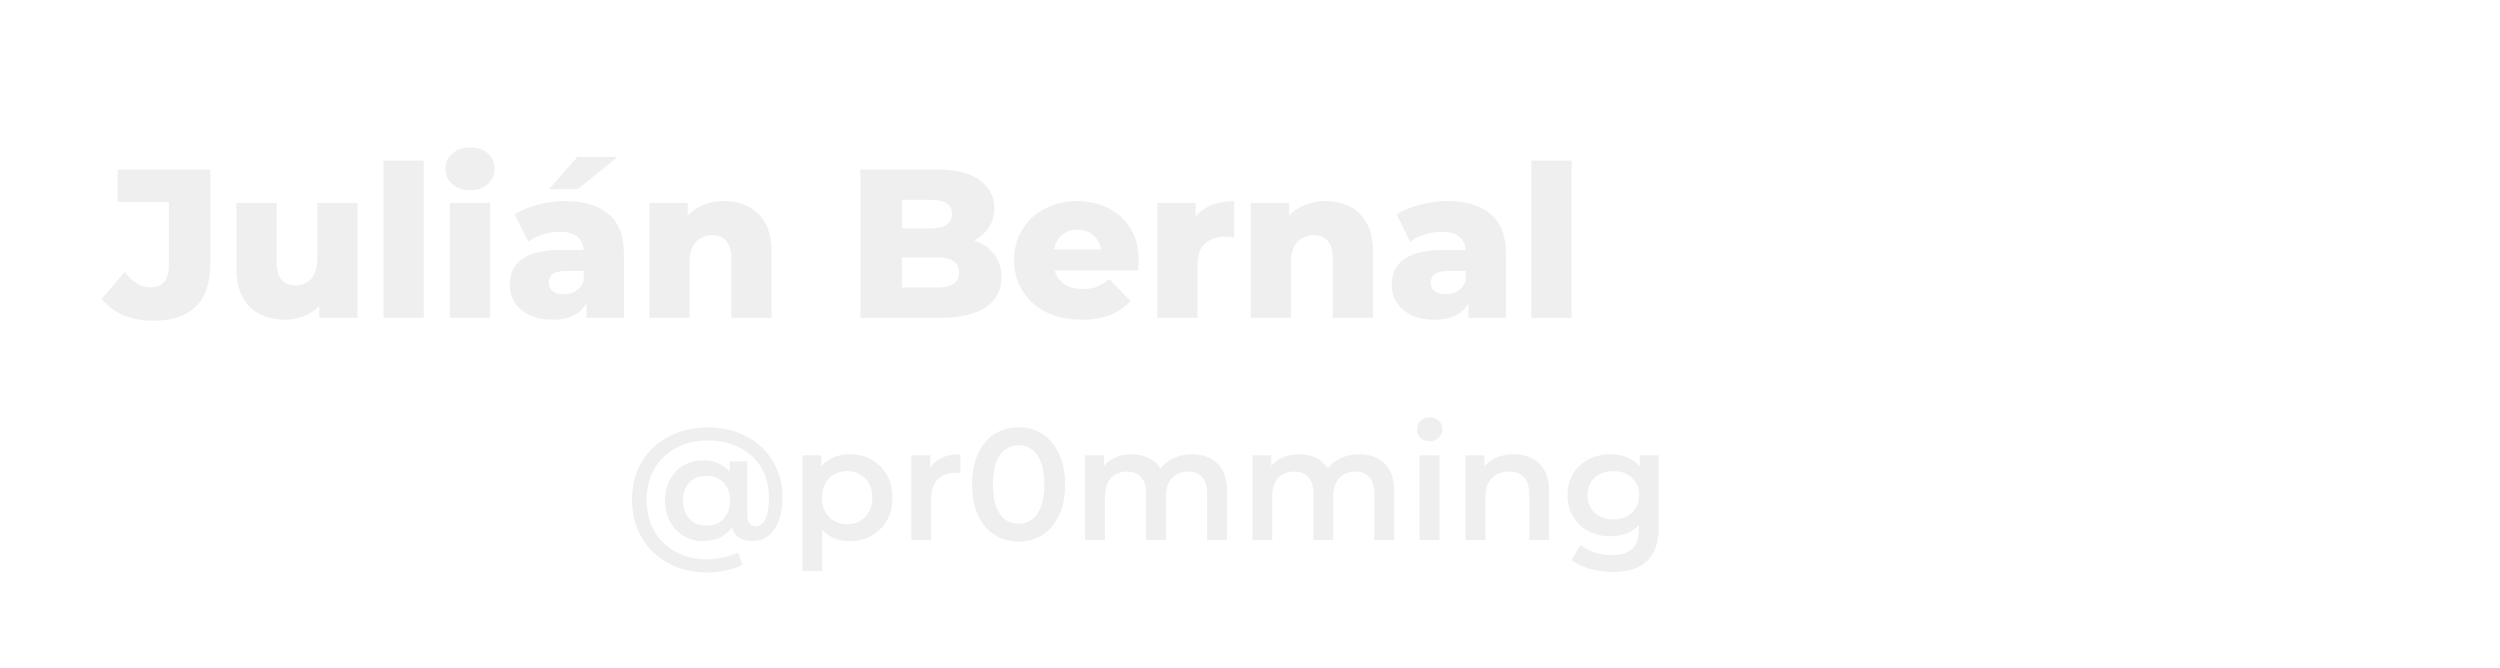
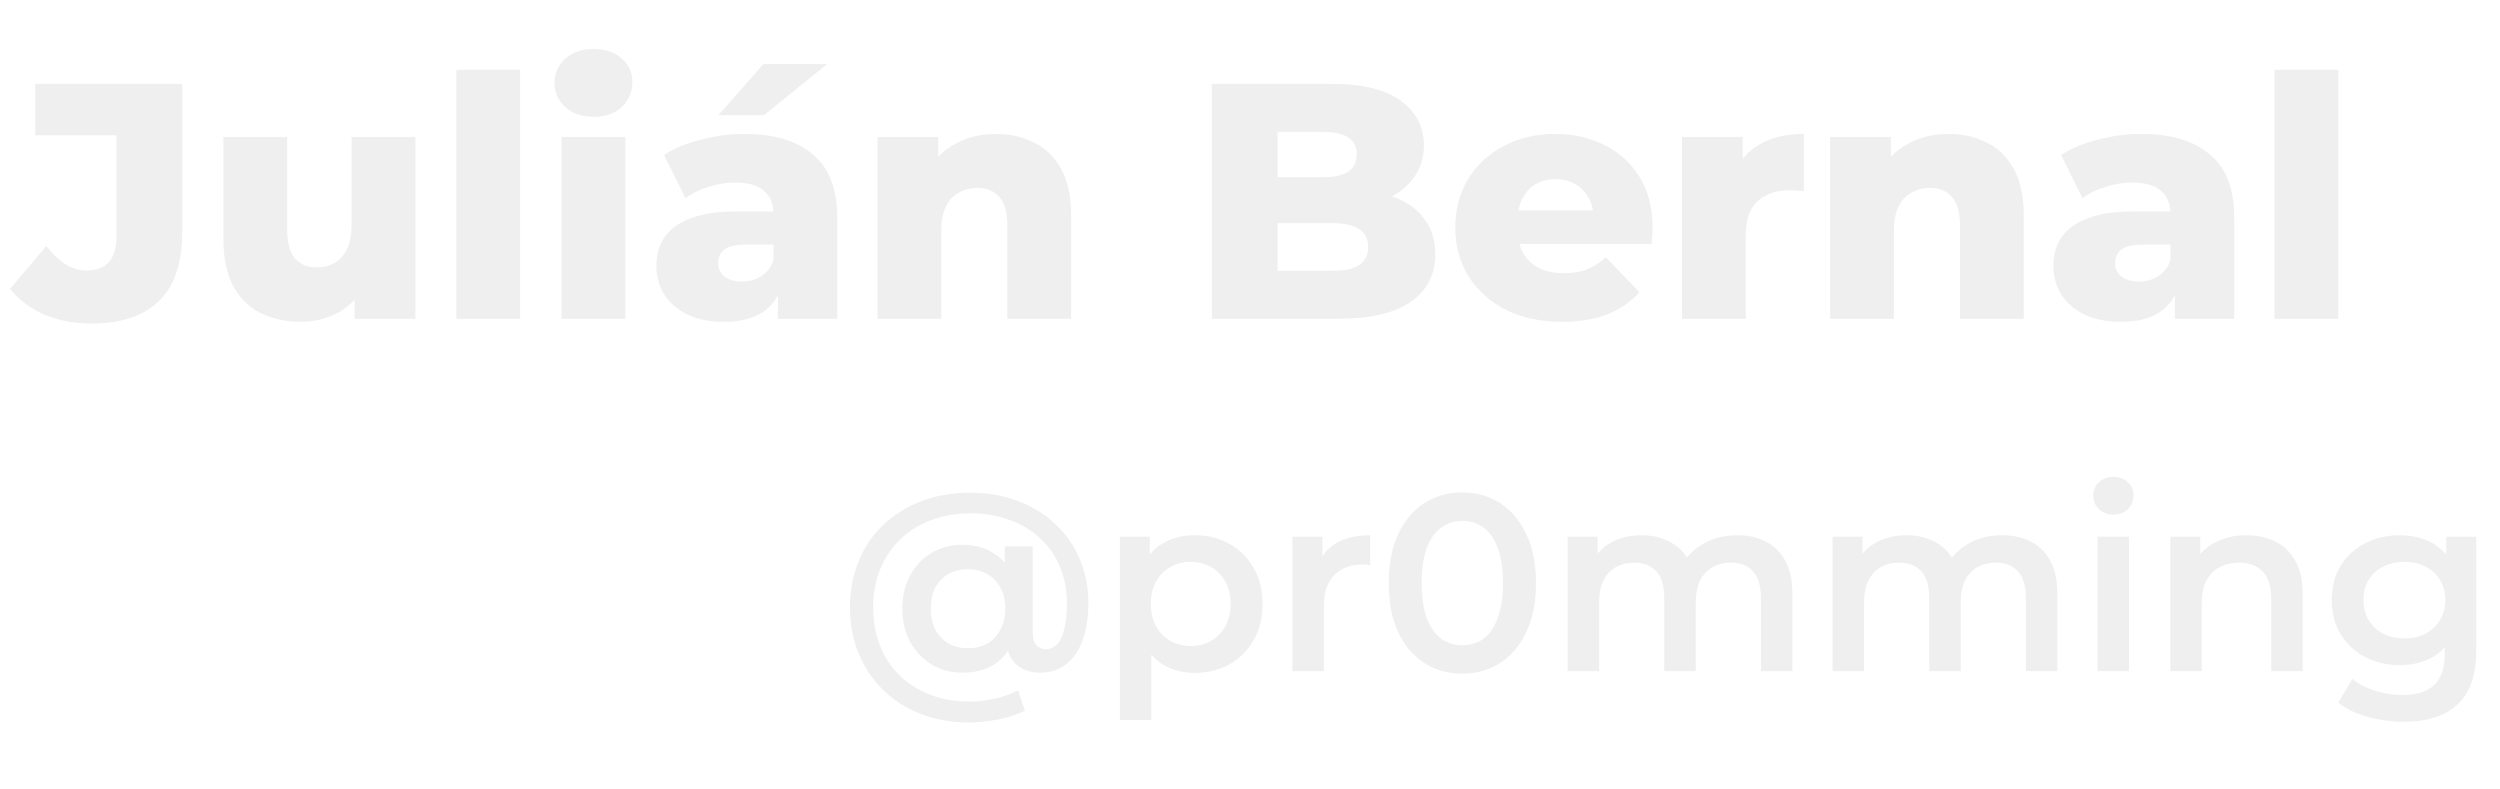
- <svg xmlns="http://www.w3.org/2000/svg" width="236" height="63" viewBox="0 0 236 63" fill="none">
-   <path d="M14.46 30.28C13.433 30.28 12.5 30.107 11.66 29.76C10.833 29.4 10.147 28.887 9.6 28.22L11.76 25.66C12.133 26.14 12.52 26.507 12.92 26.76C13.32 27 13.74 27.12 14.18 27.12C15.353 27.12 15.94 26.44 15.94 25.08V19.06H11.1V16H19.86V24.84C19.86 26.667 19.4 28.033 18.48 28.94C17.56 29.833 16.22 30.28 14.46 30.28ZM26.913 30.18C26.033 30.18 25.239 30.007 24.533 29.66C23.84 29.313 23.293 28.773 22.893 28.04C22.506 27.293 22.313 26.353 22.313 25.22V19.16H26.113V24.6C26.113 25.44 26.266 26.04 26.573 26.4C26.893 26.76 27.34 26.94 27.913 26.94C28.286 26.94 28.626 26.853 28.933 26.68C29.239 26.507 29.486 26.233 29.673 25.86C29.86 25.473 29.953 24.98 29.953 24.38V19.16H33.753V30H30.133V26.94L30.833 27.8C30.459 28.6 29.919 29.2 29.213 29.6C28.506 29.987 27.739 30.18 26.913 30.18ZM36.2 30V15.16H40.001V30H36.2ZM42.47 30V19.16H46.27V30H42.47ZM44.37 17.96C43.677 17.96 43.117 17.767 42.69 17.38C42.263 16.993 42.05 16.513 42.05 15.94C42.05 15.367 42.263 14.887 42.69 14.5C43.117 14.113 43.677 13.92 44.37 13.92C45.063 13.92 45.623 14.107 46.05 14.48C46.477 14.84 46.69 15.307 46.69 15.88C46.69 16.48 46.477 16.98 46.05 17.38C45.637 17.767 45.077 17.96 44.37 17.96ZM55.359 30V27.98L55.099 27.48V23.76C55.099 23.16 54.913 22.7 54.539 22.38C54.179 22.047 53.599 21.88 52.8 21.88C52.279 21.88 51.753 21.967 51.219 22.14C50.686 22.3 50.233 22.527 49.859 22.82L48.58 20.24C49.193 19.84 49.926 19.533 50.779 19.32C51.646 19.093 52.506 18.98 53.359 18.98C55.12 18.98 56.48 19.387 57.44 20.2C58.413 21 58.9 22.26 58.9 23.98V30H55.359ZM52.16 30.18C51.293 30.18 50.559 30.033 49.959 29.74C49.359 29.447 48.9 29.047 48.58 28.54C48.273 28.033 48.12 27.467 48.12 26.84C48.12 26.173 48.286 25.6 48.62 25.12C48.966 24.627 49.493 24.253 50.2 24C50.906 23.733 51.819 23.6 52.94 23.6H55.499V25.58H53.459C52.846 25.58 52.413 25.68 52.16 25.88C51.919 26.08 51.8 26.347 51.8 26.68C51.8 27.013 51.926 27.28 52.179 27.48C52.433 27.68 52.779 27.78 53.219 27.78C53.633 27.78 54.006 27.68 54.34 27.48C54.686 27.267 54.94 26.947 55.099 26.52L55.62 27.92C55.419 28.667 55.026 29.233 54.44 29.62C53.866 29.993 53.106 30.18 52.16 30.18ZM51.819 17.86L54.499 14.82H58.3L54.539 17.86H51.819ZM68.358 18.98C69.198 18.98 69.958 19.153 70.638 19.5C71.318 19.833 71.852 20.353 72.238 21.06C72.638 21.767 72.838 22.68 72.838 23.8V30H69.038V24.42C69.038 23.647 68.878 23.087 68.558 22.74C68.251 22.38 67.818 22.2 67.258 22.2C66.858 22.2 66.492 22.293 66.158 22.48C65.825 22.653 65.565 22.927 65.378 23.3C65.192 23.673 65.098 24.16 65.098 24.76V30H61.298V19.16H64.918V22.24L64.218 21.34C64.632 20.553 65.198 19.967 65.918 19.58C66.638 19.18 67.451 18.98 68.358 18.98ZM81.224 30V16H88.384C90.224 16 91.598 16.34 92.504 17.02C93.411 17.687 93.864 18.567 93.864 19.66C93.864 20.38 93.671 21.013 93.284 21.56C92.911 22.093 92.378 22.52 91.684 22.84C91.004 23.147 90.191 23.3 89.244 23.3L89.644 22.34C90.631 22.34 91.491 22.493 92.224 22.8C92.958 23.093 93.524 23.527 93.924 24.1C94.338 24.66 94.544 25.347 94.544 26.16C94.544 27.373 94.051 28.32 93.064 29C92.091 29.667 90.664 30 88.784 30H81.224ZM85.144 27.14H88.464C89.144 27.14 89.658 27.027 90.004 26.8C90.364 26.56 90.544 26.2 90.544 25.72C90.544 25.24 90.364 24.887 90.004 24.66C89.658 24.42 89.144 24.3 88.464 24.3H84.864V21.56H87.864C88.531 21.56 89.031 21.447 89.364 21.22C89.698 20.993 89.864 20.653 89.864 20.2C89.864 19.747 89.698 19.413 89.364 19.2C89.031 18.973 88.531 18.86 87.864 18.86H85.144V27.14ZM102.095 30.18C100.815 30.18 99.695 29.94 98.735 29.46C97.789 28.967 97.049 28.3 96.515 27.46C95.995 26.607 95.735 25.64 95.735 24.56C95.735 23.48 95.989 22.52 96.495 21.68C97.015 20.827 97.729 20.167 98.635 19.7C99.542 19.22 100.562 18.98 101.695 18.98C102.762 18.98 103.735 19.2 104.615 19.64C105.495 20.067 106.195 20.7 106.715 21.54C107.235 22.38 107.495 23.4 107.495 24.6C107.495 24.733 107.489 24.887 107.475 25.06C107.462 25.233 107.449 25.393 107.435 25.54H98.855V23.54H105.415L103.975 24.1C103.989 23.607 103.895 23.18 103.695 22.82C103.509 22.46 103.242 22.18 102.895 21.98C102.562 21.78 102.169 21.68 101.715 21.68C101.262 21.68 100.862 21.78 100.515 21.98C100.182 22.18 99.922 22.467 99.735 22.84C99.549 23.2 99.455 23.627 99.455 24.12V24.7C99.455 25.233 99.562 25.693 99.775 26.08C100.002 26.467 100.322 26.767 100.735 26.98C101.149 27.18 101.642 27.28 102.215 27.28C102.749 27.28 103.202 27.207 103.575 27.06C103.962 26.9 104.342 26.66 104.715 26.34L106.715 28.42C106.195 28.993 105.555 29.433 104.795 29.74C104.035 30.033 103.135 30.18 102.095 30.18ZM109.247 30V19.16H112.867V22.32L112.327 21.42C112.647 20.607 113.167 20 113.887 19.6C114.607 19.187 115.481 18.98 116.507 18.98V22.4C116.334 22.373 116.181 22.36 116.047 22.36C115.927 22.347 115.794 22.34 115.647 22.34C114.874 22.34 114.247 22.553 113.767 22.98C113.287 23.393 113.047 24.073 113.047 25.02V30H109.247ZM125.135 18.98C125.975 18.98 126.735 19.153 127.415 19.5C128.095 19.833 128.629 20.353 129.015 21.06C129.415 21.767 129.615 22.68 129.615 23.8V30H125.815V24.42C125.815 23.647 125.655 23.087 125.335 22.74C125.029 22.38 124.595 22.2 124.035 22.2C123.635 22.2 123.269 22.293 122.935 22.48C122.602 22.653 122.342 22.927 122.155 23.3C121.969 23.673 121.875 24.16 121.875 24.76V30H118.075V19.16H121.695V22.24L120.995 21.34C121.409 20.553 121.975 19.967 122.695 19.58C123.415 19.18 124.229 18.98 125.135 18.98ZM138.621 30V27.98L138.361 27.48V23.76C138.361 23.16 138.175 22.7 137.801 22.38C137.441 22.047 136.861 21.88 136.061 21.88C135.541 21.88 135.015 21.967 134.481 22.14C133.948 22.3 133.495 22.527 133.121 22.82L131.841 20.24C132.455 19.84 133.188 19.533 134.041 19.32C134.908 19.093 135.768 18.98 136.621 18.98C138.381 18.98 139.741 19.387 140.701 20.2C141.675 21 142.161 22.26 142.161 23.98V30H138.621ZM135.421 30.18C134.555 30.18 133.821 30.033 133.221 29.74C132.621 29.447 132.161 29.047 131.841 28.54C131.535 28.033 131.381 27.467 131.381 26.84C131.381 26.173 131.548 25.6 131.881 25.12C132.228 24.627 132.755 24.253 133.461 24C134.168 23.733 135.081 23.6 136.201 23.6H138.761V25.58H136.721C136.108 25.58 135.675 25.68 135.421 25.88C135.181 26.08 135.061 26.347 135.061 26.68C135.061 27.013 135.188 27.28 135.441 27.48C135.695 27.68 136.041 27.78 136.481 27.78C136.895 27.78 137.268 27.68 137.601 27.48C137.948 27.267 138.201 26.947 138.361 26.52L138.881 27.92C138.681 28.667 138.288 29.233 137.701 29.62C137.128 29.993 136.368 30.18 135.421 30.18ZM144.56 30V15.16H148.36V30H144.56Z" fill="#E8E8E8" fill-opacity="0.7" />
-   <path d="M66.77 54.044C65.71 54.044 64.745 53.874 63.875 53.534C63.005 53.194 62.255 52.714 61.625 52.094C60.995 51.474 60.51 50.749 60.17 49.919C59.83 49.079 59.66 48.164 59.66 47.174C59.66 46.184 59.83 45.274 60.17 44.444C60.51 43.614 60.995 42.894 61.625 42.284C62.265 41.674 63.025 41.199 63.905 40.859C64.785 40.519 65.76 40.349 66.83 40.349C67.86 40.349 68.805 40.514 69.665 40.844C70.525 41.164 71.265 41.619 71.885 42.209C72.515 42.789 73 43.479 73.34 44.279C73.69 45.079 73.865 45.959 73.865 46.919C73.865 47.779 73.75 48.524 73.52 49.154C73.29 49.774 72.96 50.249 72.53 50.579C72.11 50.909 71.595 51.074 70.985 51.074C70.365 51.074 69.87 50.889 69.5 50.519C69.14 50.149 68.96 49.614 68.96 48.914V48.059L69.02 47.204L68.885 45.254V43.544H70.55V48.644C70.55 49.024 70.625 49.294 70.775 49.454C70.935 49.604 71.12 49.679 71.33 49.679C71.6 49.679 71.83 49.574 72.02 49.364C72.21 49.154 72.35 48.844 72.44 48.434C72.54 48.024 72.59 47.529 72.59 46.949C72.59 46.149 72.45 45.419 72.17 44.759C71.9 44.099 71.505 43.534 70.985 43.064C70.475 42.584 69.865 42.219 69.155 41.969C68.455 41.709 67.68 41.579 66.83 41.579C65.96 41.579 65.17 41.719 64.46 41.999C63.75 42.269 63.14 42.654 62.63 43.154C62.12 43.654 61.725 44.249 61.445 44.939C61.175 45.619 61.04 46.364 61.04 47.174C61.04 48.004 61.175 48.764 61.445 49.454C61.715 50.144 62.1 50.734 62.6 51.224C63.11 51.724 63.715 52.109 64.415 52.379C65.115 52.659 65.9 52.799 66.77 52.799C67.23 52.799 67.715 52.744 68.225 52.634C68.735 52.534 69.22 52.369 69.68 52.139L70.085 53.339C69.625 53.569 69.095 53.744 68.495 53.864C67.895 53.984 67.32 54.044 66.77 54.044ZM66.38 51.074C65.69 51.074 65.075 50.914 64.535 50.594C63.995 50.264 63.565 49.814 63.245 49.244C62.935 48.664 62.78 47.999 62.78 47.249C62.78 46.509 62.935 45.854 63.245 45.284C63.555 44.704 63.98 44.254 64.52 43.934C65.07 43.614 65.69 43.454 66.38 43.454C67.05 43.454 67.635 43.604 68.135 43.904C68.635 44.194 69.025 44.619 69.305 45.179C69.585 45.739 69.725 46.429 69.725 47.249C69.725 48.069 69.59 48.764 69.32 49.334C69.05 49.904 68.665 50.339 68.165 50.639C67.665 50.929 67.07 51.074 66.38 51.074ZM66.695 49.619C67.125 49.619 67.505 49.529 67.835 49.349C68.165 49.159 68.425 48.884 68.615 48.524C68.815 48.164 68.915 47.739 68.915 47.249C68.915 46.749 68.815 46.329 68.615 45.989C68.425 45.639 68.165 45.374 67.835 45.194C67.505 45.004 67.125 44.909 66.695 44.909C66.255 44.909 65.865 45.004 65.525 45.194C65.195 45.384 64.935 45.654 64.745 46.004C64.565 46.354 64.475 46.769 64.475 47.249C64.475 47.739 64.565 48.159 64.745 48.509C64.935 48.859 65.195 49.134 65.525 49.334C65.865 49.524 66.255 49.619 66.695 49.619ZM80.183 51.089C79.533 51.089 78.938 50.939 78.398 50.639C77.868 50.339 77.443 49.889 77.123 49.289C76.813 48.679 76.658 47.909 76.658 46.979C76.658 46.039 76.808 45.269 77.108 44.669C77.418 44.069 77.838 43.624 78.368 43.334C78.898 43.034 79.503 42.884 80.183 42.884C80.973 42.884 81.668 43.054 82.268 43.394C82.878 43.734 83.358 44.209 83.708 44.819C84.068 45.429 84.248 46.149 84.248 46.979C84.248 47.809 84.068 48.534 83.708 49.154C83.358 49.764 82.878 50.239 82.268 50.579C81.668 50.919 80.973 51.089 80.183 51.089ZM75.743 53.894V42.974H77.528V44.864L77.468 46.994L77.618 49.124V53.894H75.743ZM79.973 49.484C80.423 49.484 80.823 49.384 81.173 49.184C81.533 48.984 81.818 48.694 82.028 48.314C82.238 47.934 82.343 47.489 82.343 46.979C82.343 46.459 82.238 46.014 82.028 45.644C81.818 45.264 81.533 44.974 81.173 44.774C80.823 44.574 80.423 44.474 79.973 44.474C79.523 44.474 79.118 44.574 78.758 44.774C78.398 44.974 78.113 45.264 77.903 45.644C77.693 46.014 77.588 46.459 77.588 46.979C77.588 47.489 77.693 47.934 77.903 48.314C78.113 48.694 78.398 48.984 78.758 49.184C79.118 49.384 79.523 49.484 79.973 49.484ZM86.026 50.984V42.974H87.811V45.179L87.601 44.534C87.841 43.994 88.216 43.584 88.726 43.304C89.246 43.024 89.891 42.884 90.661 42.884V44.669C90.581 44.649 90.506 44.639 90.436 44.639C90.366 44.629 90.296 44.624 90.226 44.624C89.516 44.624 88.951 44.834 88.531 45.254C88.111 45.664 87.901 46.279 87.901 47.099V50.984H86.026ZM96.149 51.134C95.319 51.134 94.569 50.924 93.899 50.504C93.239 50.084 92.719 49.474 92.339 48.674C91.959 47.864 91.769 46.884 91.769 45.734C91.769 44.584 91.959 43.609 92.339 42.809C92.719 41.999 93.239 41.384 93.899 40.964C94.569 40.544 95.319 40.334 96.149 40.334C96.989 40.334 97.739 40.544 98.399 40.964C99.059 41.384 99.579 41.999 99.959 42.809C100.349 43.609 100.544 44.584 100.544 45.734C100.544 46.884 100.349 47.864 99.959 48.674C99.579 49.474 99.059 50.084 98.399 50.504C97.739 50.924 96.989 51.134 96.149 51.134ZM96.149 49.439C96.639 49.439 97.064 49.309 97.424 49.049C97.784 48.779 98.064 48.369 98.264 47.819C98.474 47.269 98.579 46.574 98.579 45.734C98.579 44.884 98.474 44.189 98.264 43.649C98.064 43.099 97.784 42.694 97.424 42.434C97.064 42.164 96.639 42.029 96.149 42.029C95.679 42.029 95.259 42.164 94.889 42.434C94.529 42.694 94.244 43.099 94.034 43.649C93.834 44.189 93.734 44.884 93.734 45.734C93.734 46.574 93.834 47.269 94.034 47.819C94.244 48.369 94.529 48.779 94.889 49.049C95.259 49.309 95.679 49.439 96.149 49.439ZM112.542 42.884C113.182 42.884 113.747 43.009 114.237 43.259C114.737 43.509 115.127 43.894 115.407 44.414C115.687 44.924 115.827 45.584 115.827 46.394V50.984H113.952V46.634C113.952 45.924 113.797 45.394 113.487 45.044C113.177 44.694 112.732 44.519 112.152 44.519C111.742 44.519 111.377 44.609 111.057 44.789C110.747 44.969 110.502 45.234 110.322 45.584C110.152 45.934 110.067 46.379 110.067 46.919V50.984H108.192V46.634C108.192 45.924 108.037 45.394 107.727 45.044C107.417 44.694 106.972 44.519 106.392 44.519C105.982 44.519 105.617 44.609 105.297 44.789C104.987 44.969 104.742 45.234 104.562 45.584C104.392 45.934 104.307 46.379 104.307 46.919V50.984H102.432V42.974H104.217V45.104L103.902 44.474C104.172 43.954 104.562 43.559 105.072 43.289C105.592 43.019 106.182 42.884 106.842 42.884C107.592 42.884 108.242 43.069 108.792 43.439C109.352 43.809 109.722 44.369 109.902 45.119L109.167 44.864C109.427 44.264 109.857 43.784 110.457 43.424C111.057 43.064 111.752 42.884 112.542 42.884ZM128.333 42.884C128.973 42.884 129.538 43.009 130.028 43.259C130.528 43.509 130.918 43.894 131.198 44.414C131.478 44.924 131.618 45.584 131.618 46.394V50.984H129.743V46.634C129.743 45.924 129.588 45.394 129.278 45.044C128.968 44.694 128.523 44.519 127.943 44.519C127.533 44.519 127.168 44.609 126.848 44.789C126.538 44.969 126.293 45.234 126.113 45.584C125.943 45.934 125.858 46.379 125.858 46.919V50.984H123.983V46.634C123.983 45.924 123.828 45.394 123.518 45.044C123.208 44.694 122.763 44.519 122.183 44.519C121.773 44.519 121.408 44.609 121.088 44.789C120.778 44.969 120.533 45.234 120.353 45.584C120.183 45.934 120.098 46.379 120.098 46.919V50.984H118.223V42.974H120.008V45.104L119.693 44.474C119.963 43.954 120.353 43.559 120.863 43.289C121.383 43.019 121.973 42.884 122.633 42.884C123.383 42.884 124.033 43.069 124.583 43.439C125.143 43.809 125.513 44.369 125.693 45.119L124.958 44.864C125.218 44.264 125.648 43.784 126.248 43.424C126.848 43.064 127.543 42.884 128.333 42.884ZM134.014 50.984V42.974H135.889V50.984H134.014ZM134.959 41.654C134.609 41.654 134.319 41.544 134.089 41.324C133.869 41.104 133.759 40.839 133.759 40.529C133.759 40.209 133.869 39.944 134.089 39.734C134.319 39.514 134.609 39.404 134.959 39.404C135.309 39.404 135.594 39.509 135.814 39.719C136.044 39.919 136.159 40.174 136.159 40.484C136.159 40.814 136.049 41.094 135.829 41.324C135.609 41.544 135.319 41.654 134.959 41.654ZM142.895 42.884C143.535 42.884 144.105 43.009 144.605 43.259C145.115 43.509 145.515 43.894 145.805 44.414C146.095 44.924 146.24 45.584 146.24 46.394V50.984H144.365V46.634C144.365 45.924 144.195 45.394 143.855 45.044C143.525 44.694 143.06 44.519 142.46 44.519C142.02 44.519 141.63 44.609 141.29 44.789C140.95 44.969 140.685 45.239 140.495 45.599C140.315 45.949 140.225 46.394 140.225 46.934V50.984H138.35V42.974H140.135V45.134L139.82 44.474C140.1 43.964 140.505 43.574 141.035 43.304C141.575 43.024 142.195 42.884 142.895 42.884ZM152.263 53.999C151.523 53.999 150.798 53.899 150.088 53.699C149.388 53.509 148.813 53.229 148.363 52.859L149.203 51.449C149.553 51.739 149.993 51.969 150.523 52.139C151.063 52.319 151.608 52.409 152.158 52.409C153.038 52.409 153.683 52.204 154.093 51.794C154.503 51.394 154.708 50.789 154.708 49.979V48.554L154.858 46.739L154.798 44.924V42.974H156.583V49.769C156.583 51.219 156.213 52.284 155.473 52.964C154.733 53.654 153.663 53.999 152.263 53.999ZM152.023 50.624C151.263 50.624 150.573 50.464 149.953 50.144C149.343 49.814 148.858 49.359 148.498 48.779C148.148 48.199 147.973 47.519 147.973 46.739C147.973 45.969 148.148 45.294 148.498 44.714C148.858 44.134 149.343 43.684 149.953 43.364C150.573 43.044 151.263 42.884 152.023 42.884C152.703 42.884 153.313 43.019 153.853 43.289C154.393 43.559 154.823 43.979 155.143 44.549C155.473 45.119 155.638 45.849 155.638 46.739C155.638 47.629 155.473 48.364 155.143 48.944C154.823 49.514 154.393 49.939 153.853 50.219C153.313 50.489 152.703 50.624 152.023 50.624ZM152.308 49.034C152.778 49.034 153.198 48.939 153.568 48.749C153.938 48.549 154.223 48.279 154.423 47.939C154.633 47.589 154.738 47.189 154.738 46.739C154.738 46.289 154.633 45.894 154.423 45.554C154.223 45.204 153.938 44.939 153.568 44.759C153.198 44.569 152.778 44.474 152.308 44.474C151.838 44.474 151.413 44.569 151.033 44.759C150.663 44.939 150.373 45.204 150.163 45.554C149.963 45.894 149.863 46.289 149.863 46.739C149.863 47.189 149.963 47.589 150.163 47.939C150.373 48.279 150.663 48.549 151.033 48.749C151.413 48.939 151.838 49.034 152.308 49.034Z" fill="#E8E8E8" fill-opacity="0.7" />
+ <svg xmlns="http://www.w3.org/2000/svg" width="149" height="47" viewBox="0 0 149 47" fill="none">
+   <path d="M5.46 19.28C4.433 19.28 3.5 19.107 2.66 18.76C1.833 18.4 1.147 17.887 0.6 17.22L2.76 14.66C3.133 15.14 3.52 15.507 3.92 15.76C4.32 16 4.74 16.12 5.18 16.12C6.353 16.12 6.94 15.44 6.94 14.08V8.06H2.1V5H10.86V13.84C10.86 15.667 10.4 17.033 9.48 17.94C8.56 18.833 7.22 19.28 5.46 19.28ZM17.913 19.18C17.033 19.18 16.239 19.007 15.533 18.66C14.839 18.313 14.293 17.773 13.893 17.04C13.506 16.293 13.313 15.353 13.313 14.22V8.16H17.113V13.6C17.113 14.44 17.266 15.04 17.573 15.4C17.893 15.76 18.34 15.94 18.913 15.94C19.286 15.94 19.626 15.853 19.933 15.68C20.239 15.507 20.486 15.233 20.673 14.86C20.86 14.473 20.953 13.98 20.953 13.38V8.16H24.753V19H21.133V15.94L21.833 16.8C21.459 17.6 20.919 18.2 20.213 18.6C19.506 18.987 18.739 19.18 17.913 19.18ZM27.201 19V4.16H31V19H27.201ZM33.47 19V8.16H37.27V19H33.47ZM35.37 6.96C34.677 6.96 34.117 6.767 33.69 6.38C33.263 5.993 33.05 5.513 33.05 4.94C33.05 4.367 33.263 3.887 33.69 3.5C34.117 3.113 34.677 2.92 35.37 2.92C36.063 2.92 36.623 3.107 37.05 3.48C37.477 3.84 37.69 4.307 37.69 4.88C37.69 5.48 37.477 5.98 37.05 6.38C36.637 6.767 36.077 6.96 35.37 6.96ZM46.359 19V16.98L46.099 16.48V12.76C46.099 12.16 45.913 11.7 45.539 11.38C45.179 11.047 44.599 10.88 43.8 10.88C43.279 10.88 42.753 10.967 42.219 11.14C41.686 11.3 41.233 11.527 40.859 11.82L39.58 9.24C40.193 8.84 40.926 8.533 41.779 8.32C42.646 8.093 43.506 7.98 44.359 7.98C46.12 7.98 47.48 8.387 48.44 9.2C49.413 10 49.9 11.26 49.9 12.98V19H46.359ZM43.16 19.18C42.293 19.18 41.559 19.033 40.959 18.74C40.359 18.447 39.9 18.047 39.58 17.54C39.273 17.033 39.12 16.467 39.12 15.84C39.12 15.173 39.286 14.6 39.62 14.12C39.966 13.627 40.493 13.253 41.2 13C41.906 12.733 42.819 12.6 43.94 12.6H46.499V14.58H44.459C43.846 14.58 43.413 14.68 43.16 14.88C42.919 15.08 42.8 15.347 42.8 15.68C42.8 16.013 42.926 16.28 43.179 16.48C43.433 16.68 43.779 16.78 44.219 16.78C44.633 16.78 45.006 16.68 45.34 16.48C45.686 16.267 45.94 15.947 46.099 15.52L46.62 16.92C46.419 17.667 46.026 18.233 45.44 18.62C44.866 18.993 44.106 19.18 43.16 19.18ZM42.819 6.86L45.499 3.82H49.3L45.539 6.86H42.819ZM59.358 7.98C60.198 7.98 60.958 8.153 61.638 8.5C62.318 8.833 62.852 9.353 63.238 10.06C63.638 10.767 63.838 11.68 63.838 12.8V19H60.038V13.42C60.038 12.647 59.878 12.087 59.558 11.74C59.252 11.38 58.818 11.2 58.258 11.2C57.858 11.2 57.492 11.293 57.158 11.48C56.825 11.653 56.565 11.927 56.378 12.3C56.191 12.673 56.098 13.16 56.098 13.76V19H52.298V8.16H55.918V11.24L55.218 10.34C55.632 9.553 56.198 8.967 56.918 8.58C57.638 8.18 58.452 7.98 59.358 7.98ZM72.224 19V5H79.384C81.224 5 82.598 5.34 83.504 6.02C84.411 6.687 84.864 7.567 84.864 8.66C84.864 9.38 84.671 10.013 84.284 10.56C83.911 11.093 83.378 11.52 82.684 11.84C82.004 12.147 81.191 12.3 80.244 12.3L80.644 11.34C81.631 11.34 82.491 11.493 83.224 11.8C83.958 12.093 84.524 12.527 84.924 13.1C85.338 13.66 85.544 14.347 85.544 15.16C85.544 16.373 85.051 17.32 84.064 18C83.091 18.667 81.664 19 79.784 19H72.224ZM76.144 16.14H79.464C80.144 16.14 80.658 16.027 81.004 15.8C81.364 15.56 81.544 15.2 81.544 14.72C81.544 14.24 81.364 13.887 81.004 13.66C80.658 13.42 80.144 13.3 79.464 13.3H75.864V10.56H78.864C79.531 10.56 80.031 10.447 80.364 10.22C80.698 9.993 80.864 9.653 80.864 9.2C80.864 8.747 80.698 8.413 80.364 8.2C80.031 7.973 79.531 7.86 78.864 7.86H76.144V16.14ZM93.095 19.18C91.815 19.18 90.695 18.94 89.735 18.46C88.789 17.967 88.049 17.3 87.515 16.46C86.995 15.607 86.735 14.64 86.735 13.56C86.735 12.48 86.989 11.52 87.495 10.68C88.015 9.827 88.729 9.167 89.635 8.7C90.542 8.22 91.562 7.98 92.695 7.98C93.762 7.98 94.735 8.2 95.615 8.64C96.495 9.067 97.195 9.7 97.715 10.54C98.235 11.38 98.495 12.4 98.495 13.6C98.495 13.733 98.489 13.887 98.475 14.06C98.462 14.233 98.449 14.393 98.435 14.54H89.855V12.54H96.415L94.975 13.1C94.989 12.607 94.895 12.18 94.695 11.82C94.509 11.46 94.242 11.18 93.895 10.98C93.562 10.78 93.169 10.68 92.715 10.68C92.262 10.68 91.862 10.78 91.515 10.98C91.182 11.18 90.922 11.467 90.735 11.84C90.549 12.2 90.455 12.627 90.455 13.12V13.7C90.455 14.233 90.562 14.693 90.775 15.08C91.002 15.467 91.322 15.767 91.735 15.98C92.149 16.18 92.642 16.28 93.215 16.28C93.749 16.28 94.202 16.207 94.575 16.06C94.962 15.9 95.342 15.66 95.715 15.34L97.715 17.42C97.195 17.993 96.555 18.433 95.795 18.74C95.035 19.033 94.135 19.18 93.095 19.18ZM100.247 19V8.16H103.867V11.32L103.327 10.42C103.647 9.607 104.167 9 104.887 8.6C105.607 8.187 106.481 7.98 107.507 7.98V11.4C107.334 11.373 107.181 11.36 107.047 11.36C106.927 11.347 106.794 11.34 106.647 11.34C105.874 11.34 105.247 11.553 104.767 11.98C104.287 12.393 104.047 13.073 104.047 14.02V19H100.247ZM116.135 7.98C116.975 7.98 117.735 8.153 118.415 8.5C119.095 8.833 119.629 9.353 120.015 10.06C120.415 10.767 120.615 11.68 120.615 12.8V19H116.815V13.42C116.815 12.647 116.655 12.087 116.335 11.74C116.029 11.38 115.595 11.2 115.035 11.2C114.635 11.2 114.269 11.293 113.935 11.48C113.602 11.653 113.342 11.927 113.155 12.3C112.969 12.673 112.875 13.16 112.875 13.76V19H109.075V8.16H112.695V11.24L111.995 10.34C112.409 9.553 112.975 8.967 113.695 8.58C114.415 8.18 115.229 7.98 116.135 7.98ZM129.621 19V16.98L129.361 16.48V12.76C129.361 12.16 129.175 11.7 128.801 11.38C128.441 11.047 127.861 10.88 127.061 10.88C126.541 10.88 126.015 10.967 125.481 11.14C124.948 11.3 124.495 11.527 124.121 11.82L122.841 9.24C123.455 8.84 124.188 8.533 125.041 8.32C125.908 8.093 126.768 7.98 127.621 7.98C129.381 7.98 130.741 8.387 131.701 9.2C132.675 10 133.161 11.26 133.161 12.98V19H129.621ZM126.421 19.18C125.555 19.18 124.821 19.033 124.221 18.74C123.621 18.447 123.161 18.047 122.841 17.54C122.535 17.033 122.381 16.467 122.381 15.84C122.381 15.173 122.548 14.6 122.881 14.12C123.228 13.627 123.755 13.253 124.461 13C125.168 12.733 126.081 12.6 127.201 12.6H129.761V14.58H127.721C127.108 14.58 126.675 14.68 126.421 14.88C126.181 15.08 126.061 15.347 126.061 15.68C126.061 16.013 126.188 16.28 126.441 16.48C126.695 16.68 127.041 16.78 127.481 16.78C127.895 16.78 128.268 16.68 128.601 16.48C128.948 16.267 129.201 15.947 129.361 15.52L129.881 16.92C129.681 17.667 129.288 18.233 128.701 18.62C128.128 18.993 127.368 19.18 126.421 19.18ZM135.56 19V4.16H139.36V19H135.56Z" fill="#E8E8E8" fill-opacity="0.7" />
+   <path d="M57.77 43.06C56.71 43.06 55.745 42.89 54.875 42.55C54.005 42.21 53.255 41.73 52.625 41.11C51.995 40.49 51.51 39.765 51.17 38.935C50.83 38.095 50.66 37.18 50.66 36.19C50.66 35.2 50.83 34.29 51.17 33.46C51.51 32.63 51.995 31.91 52.625 31.3C53.265 30.69 54.025 30.215 54.905 29.875C55.785 29.535 56.76 29.365 57.83 29.365C58.86 29.365 59.805 29.53 60.665 29.86C61.525 30.18 62.265 30.635 62.885 31.225C63.515 31.805 64 32.495 64.34 33.295C64.69 34.095 64.865 34.975 64.865 35.935C64.865 36.795 64.75 37.54 64.52 38.17C64.29 38.79 63.96 39.265 63.53 39.595C63.11 39.925 62.595 40.09 61.985 40.09C61.365 40.09 60.87 39.905 60.5 39.535C60.14 39.165 59.96 38.63 59.96 37.93V37.075L60.02 36.22L59.885 34.27V32.56H61.55V37.66C61.55 38.04 61.625 38.31 61.775 38.47C61.935 38.62 62.12 38.695 62.33 38.695C62.6 38.695 62.83 38.59 63.02 38.38C63.21 38.17 63.35 37.86 63.44 37.45C63.54 37.04 63.59 36.545 63.59 35.965C63.59 35.165 63.45 34.435 63.17 33.775C62.9 33.115 62.505 32.55 61.985 32.08C61.475 31.6 60.865 31.235 60.155 30.985C59.455 30.725 58.68 30.595 57.83 30.595C56.96 30.595 56.17 30.735 55.46 31.015C54.75 31.285 54.14 31.67 53.63 32.17C53.12 32.67 52.725 33.265 52.445 33.955C52.175 34.635 52.04 35.38 52.04 36.19C52.04 37.02 52.175 37.78 52.445 38.47C52.715 39.16 53.1 39.75 53.6 40.24C54.11 40.74 54.715 41.125 55.415 41.395C56.115 41.675 56.9 41.815 57.77 41.815C58.23 41.815 58.715 41.76 59.225 41.65C59.735 41.55 60.22 41.385 60.68 41.155L61.085 42.355C60.625 42.585 60.095 42.76 59.495 42.88C58.895 43 58.32 43.06 57.77 43.06ZM57.38 40.09C56.69 40.09 56.075 39.93 55.535 39.61C54.995 39.28 54.565 38.83 54.245 38.26C53.935 37.68 53.78 37.015 53.78 36.265C53.78 35.525 53.935 34.87 54.245 34.3C54.555 33.72 54.98 33.27 55.52 32.95C56.07 32.63 56.69 32.47 57.38 32.47C58.05 32.47 58.635 32.62 59.135 32.92C59.635 33.21 60.025 33.635 60.305 34.195C60.585 34.755 60.725 35.445 60.725 36.265C60.725 37.085 60.59 37.78 60.32 38.35C60.05 38.92 59.665 39.355 59.165 39.655C58.665 39.945 58.07 40.09 57.38 40.09ZM57.695 38.635C58.125 38.635 58.505 38.545 58.835 38.365C59.165 38.175 59.425 37.9 59.615 37.54C59.815 37.18 59.915 36.755 59.915 36.265C59.915 35.765 59.815 35.345 59.615 35.005C59.425 34.655 59.165 34.39 58.835 34.21C58.505 34.02 58.125 33.925 57.695 33.925C57.255 33.925 56.865 34.02 56.525 34.21C56.195 34.4 55.935 34.67 55.745 35.02C55.565 35.37 55.475 35.785 55.475 36.265C55.475 36.755 55.565 37.175 55.745 37.525C55.935 37.875 56.195 38.15 56.525 38.35C56.865 38.54 57.255 38.635 57.695 38.635ZM71.183 40.105C70.533 40.105 69.938 39.955 69.398 39.655C68.868 39.355 68.443 38.905 68.123 38.305C67.813 37.695 67.658 36.925 67.658 35.995C67.658 35.055 67.808 34.285 68.108 33.685C68.418 33.085 68.838 32.64 69.368 32.35C69.898 32.05 70.503 31.9 71.183 31.9C71.973 31.9 72.668 32.07 73.268 32.41C73.878 32.75 74.358 33.225 74.708 33.835C75.068 34.445 75.248 35.165 75.248 35.995C75.248 36.825 75.068 37.55 74.708 38.17C74.358 38.78 73.878 39.255 73.268 39.595C72.668 39.935 71.973 40.105 71.183 40.105ZM66.743 42.91V31.99H68.528V33.88L68.468 36.01L68.618 38.14V42.91H66.743ZM70.973 38.5C71.423 38.5 71.823 38.4 72.173 38.2C72.533 38 72.818 37.71 73.028 37.33C73.238 36.95 73.343 36.505 73.343 35.995C73.343 35.475 73.238 35.03 73.028 34.66C72.818 34.28 72.533 33.99 72.173 33.79C71.823 33.59 71.423 33.49 70.973 33.49C70.523 33.49 70.118 33.59 69.758 33.79C69.398 33.99 69.113 34.28 68.903 34.66C68.693 35.03 68.588 35.475 68.588 35.995C68.588 36.505 68.693 36.95 68.903 37.33C69.113 37.71 69.398 38 69.758 38.2C70.118 38.4 70.523 38.5 70.973 38.5ZM77.026 40V31.99H78.811V34.195L78.601 33.55C78.841 33.01 79.216 32.6 79.726 32.32C80.246 32.04 80.891 31.9 81.661 31.9V33.685C81.581 33.665 81.506 33.655 81.436 33.655C81.366 33.645 81.296 33.64 81.226 33.64C80.516 33.64 79.951 33.85 79.531 34.27C79.111 34.68 78.901 35.295 78.901 36.115V40H77.026ZM87.149 40.15C86.319 40.15 85.569 39.94 84.899 39.52C84.239 39.1 83.719 38.49 83.339 37.69C82.959 36.88 82.769 35.9 82.769 34.75C82.769 33.6 82.959 32.625 83.339 31.825C83.719 31.015 84.239 30.4 84.899 29.98C85.569 29.56 86.319 29.35 87.149 29.35C87.989 29.35 88.739 29.56 89.399 29.98C90.059 30.4 90.579 31.015 90.959 31.825C91.349 32.625 91.544 33.6 91.544 34.75C91.544 35.9 91.349 36.88 90.959 37.69C90.579 38.49 90.059 39.1 89.399 39.52C88.739 39.94 87.989 40.15 87.149 40.15ZM87.149 38.455C87.639 38.455 88.064 38.325 88.424 38.065C88.784 37.795 89.064 37.385 89.264 36.835C89.474 36.285 89.579 35.59 89.579 34.75C89.579 33.9 89.474 33.205 89.264 32.665C89.064 32.115 88.784 31.71 88.424 31.45C88.064 31.18 87.639 31.045 87.149 31.045C86.679 31.045 86.259 31.18 85.889 31.45C85.529 31.71 85.244 32.115 85.034 32.665C84.834 33.205 84.734 33.9 84.734 34.75C84.734 35.59 84.834 36.285 85.034 36.835C85.244 37.385 85.529 37.795 85.889 38.065C86.259 38.325 86.679 38.455 87.149 38.455ZM103.542 31.9C104.182 31.9 104.747 32.025 105.237 32.275C105.737 32.525 106.127 32.91 106.407 33.43C106.687 33.94 106.827 34.6 106.827 35.41V40H104.952V35.65C104.952 34.94 104.797 34.41 104.487 34.06C104.177 33.71 103.732 33.535 103.152 33.535C102.742 33.535 102.377 33.625 102.057 33.805C101.747 33.985 101.502 34.25 101.322 34.6C101.152 34.95 101.067 35.395 101.067 35.935V40H99.192V35.65C99.192 34.94 99.037 34.41 98.727 34.06C98.417 33.71 97.972 33.535 97.392 33.535C96.982 33.535 96.617 33.625 96.297 33.805C95.987 33.985 95.742 34.25 95.562 34.6C95.392 34.95 95.307 35.395 95.307 35.935V40H93.432V31.99H95.217V34.12L94.902 33.49C95.172 32.97 95.562 32.575 96.072 32.305C96.592 32.035 97.182 31.9 97.842 31.9C98.592 31.9 99.242 32.085 99.792 32.455C100.352 32.825 100.722 33.385 100.902 34.135L100.167 33.88C100.427 33.28 100.857 32.8 101.457 32.44C102.057 32.08 102.752 31.9 103.542 31.9ZM119.333 31.9C119.973 31.9 120.538 32.025 121.028 32.275C121.528 32.525 121.918 32.91 122.198 33.43C122.478 33.94 122.618 34.6 122.618 35.41V40H120.743V35.65C120.743 34.94 120.588 34.41 120.278 34.06C119.968 33.71 119.523 33.535 118.943 33.535C118.533 33.535 118.168 33.625 117.848 33.805C117.538 33.985 117.293 34.25 117.113 34.6C116.943 34.95 116.858 35.395 116.858 35.935V40H114.983V35.65C114.983 34.94 114.828 34.41 114.518 34.06C114.208 33.71 113.763 33.535 113.183 33.535C112.773 33.535 112.408 33.625 112.088 33.805C111.778 33.985 111.533 34.25 111.353 34.6C111.183 34.95 111.098 35.395 111.098 35.935V40H109.223V31.99H111.008V34.12L110.693 33.49C110.963 32.97 111.353 32.575 111.863 32.305C112.383 32.035 112.973 31.9 113.633 31.9C114.383 31.9 115.033 32.085 115.583 32.455C116.143 32.825 116.513 33.385 116.693 34.135L115.958 33.88C116.218 33.28 116.648 32.8 117.248 32.44C117.848 32.08 118.543 31.9 119.333 31.9ZM125.014 40V31.99H126.889V40H125.014ZM125.959 30.67C125.609 30.67 125.319 30.56 125.089 30.34C124.869 30.12 124.759 29.855 124.759 29.545C124.759 29.225 124.869 28.96 125.089 28.75C125.319 28.53 125.609 28.42 125.959 28.42C126.309 28.42 126.594 28.525 126.814 28.735C127.044 28.935 127.159 29.19 127.159 29.5C127.159 29.83 127.049 30.11 126.829 30.34C126.609 30.56 126.319 30.67 125.959 30.67ZM133.895 31.9C134.535 31.9 135.105 32.025 135.605 32.275C136.115 32.525 136.515 32.91 136.805 33.43C137.095 33.94 137.24 34.6 137.24 35.41V40H135.365V35.65C135.365 34.94 135.195 34.41 134.855 34.06C134.525 33.71 134.06 33.535 133.46 33.535C133.02 33.535 132.63 33.625 132.29 33.805C131.95 33.985 131.685 34.255 131.495 34.615C131.315 34.965 131.225 35.41 131.225 35.95V40H129.35V31.99H131.135V34.15L130.82 33.49C131.1 32.98 131.505 32.59 132.035 32.32C132.575 32.04 133.195 31.9 133.895 31.9ZM143.263 43.015C142.523 43.015 141.798 42.915 141.088 42.715C140.388 42.525 139.813 42.245 139.363 41.875L140.203 40.465C140.553 40.755 140.993 40.985 141.523 41.155C142.063 41.335 142.608 41.425 143.158 41.425C144.038 41.425 144.683 41.22 145.093 40.81C145.503 40.41 145.708 39.805 145.708 38.995V37.57L145.858 35.755L145.798 33.94V31.99H147.583V38.785C147.583 40.235 147.213 41.3 146.473 41.98C145.733 42.67 144.663 43.015 143.263 43.015ZM143.023 39.64C142.263 39.64 141.573 39.48 140.953 39.16C140.343 38.83 139.858 38.375 139.498 37.795C139.148 37.215 138.973 36.535 138.973 35.755C138.973 34.985 139.148 34.31 139.498 33.73C139.858 33.15 140.343 32.7 140.953 32.38C141.573 32.06 142.263 31.9 143.023 31.9C143.703 31.9 144.313 32.035 144.853 32.305C145.393 32.575 145.823 32.995 146.143 33.565C146.473 34.135 146.638 34.865 146.638 35.755C146.638 36.645 146.473 37.38 146.143 37.96C145.823 38.53 145.393 38.955 144.853 39.235C144.313 39.505 143.703 39.64 143.023 39.64ZM143.308 38.05C143.778 38.05 144.198 37.955 144.568 37.765C144.938 37.565 145.223 37.295 145.423 36.955C145.633 36.605 145.738 36.205 145.738 35.755C145.738 35.305 145.633 34.91 145.423 34.57C145.223 34.22 144.938 33.955 144.568 33.775C144.198 33.585 143.778 33.49 143.308 33.49C142.838 33.49 142.413 33.585 142.033 33.775C141.663 33.955 141.373 34.22 141.163 34.57C140.963 34.91 140.863 35.305 140.863 35.755C140.863 36.205 140.963 36.605 141.163 36.955C141.373 37.295 141.663 37.565 142.033 37.765C142.413 37.955 142.838 38.05 143.308 38.05Z" fill="#E8E8E8" fill-opacity="0.7" />
</svg>
